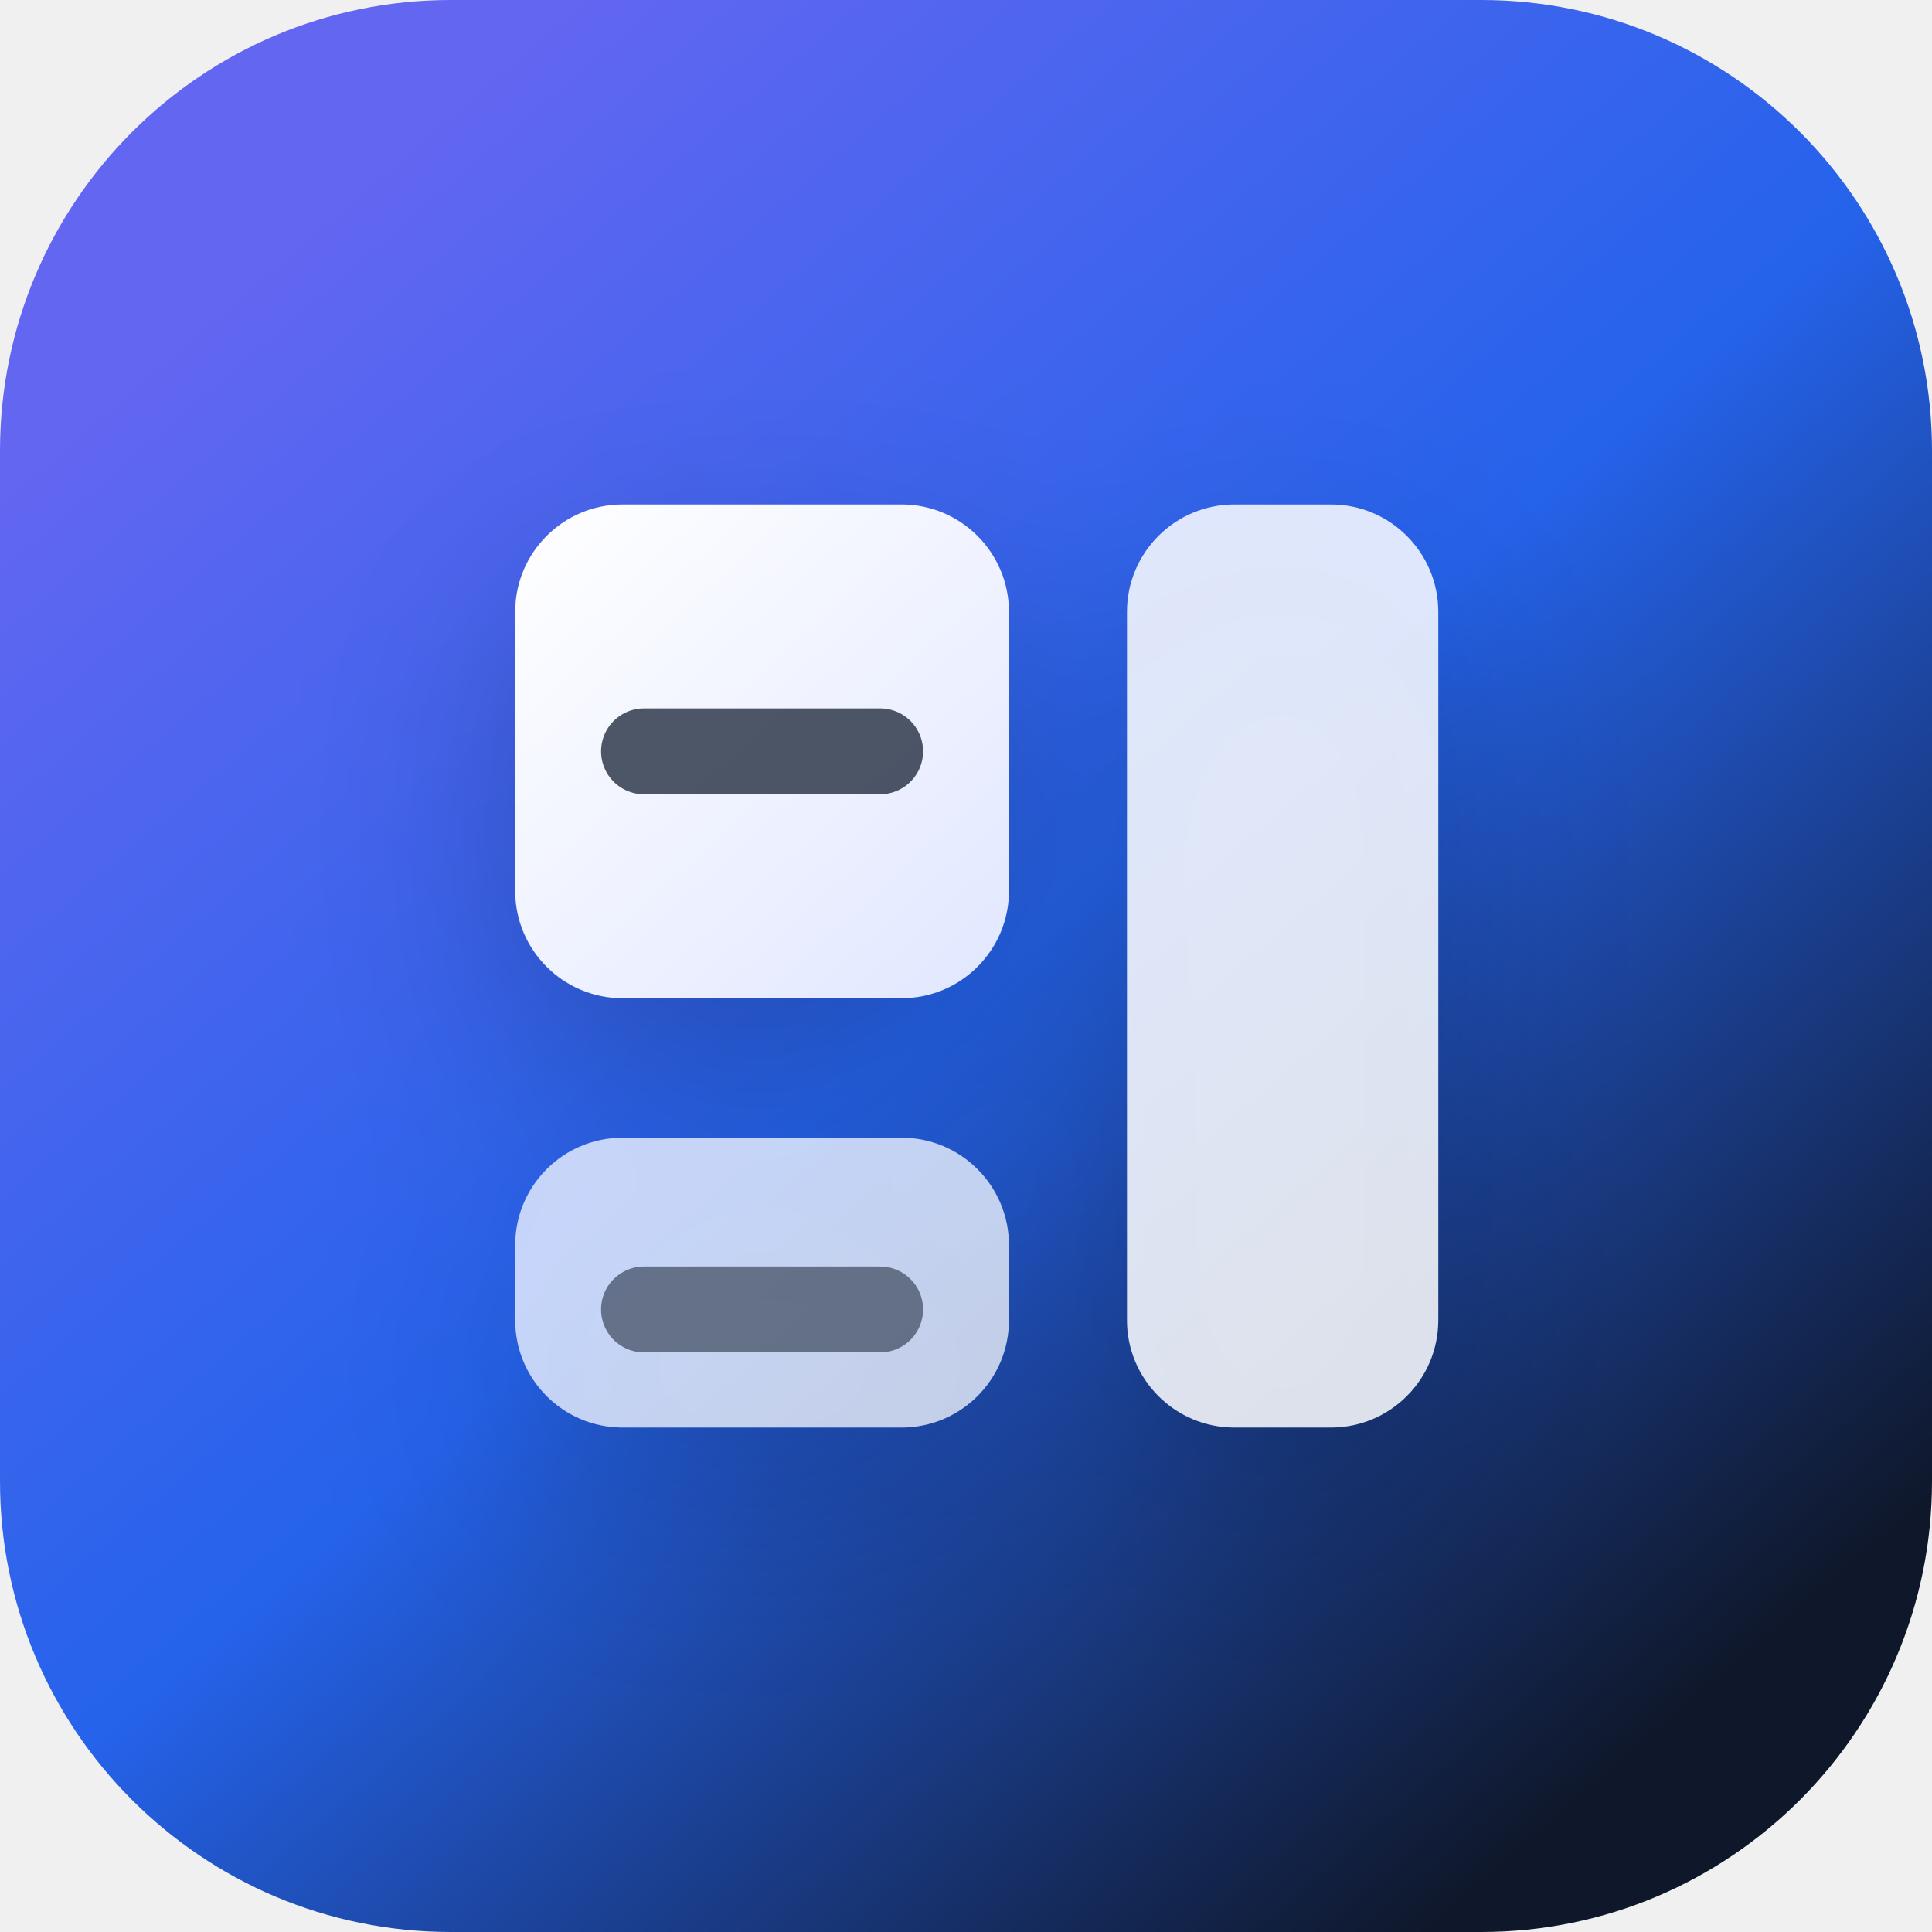
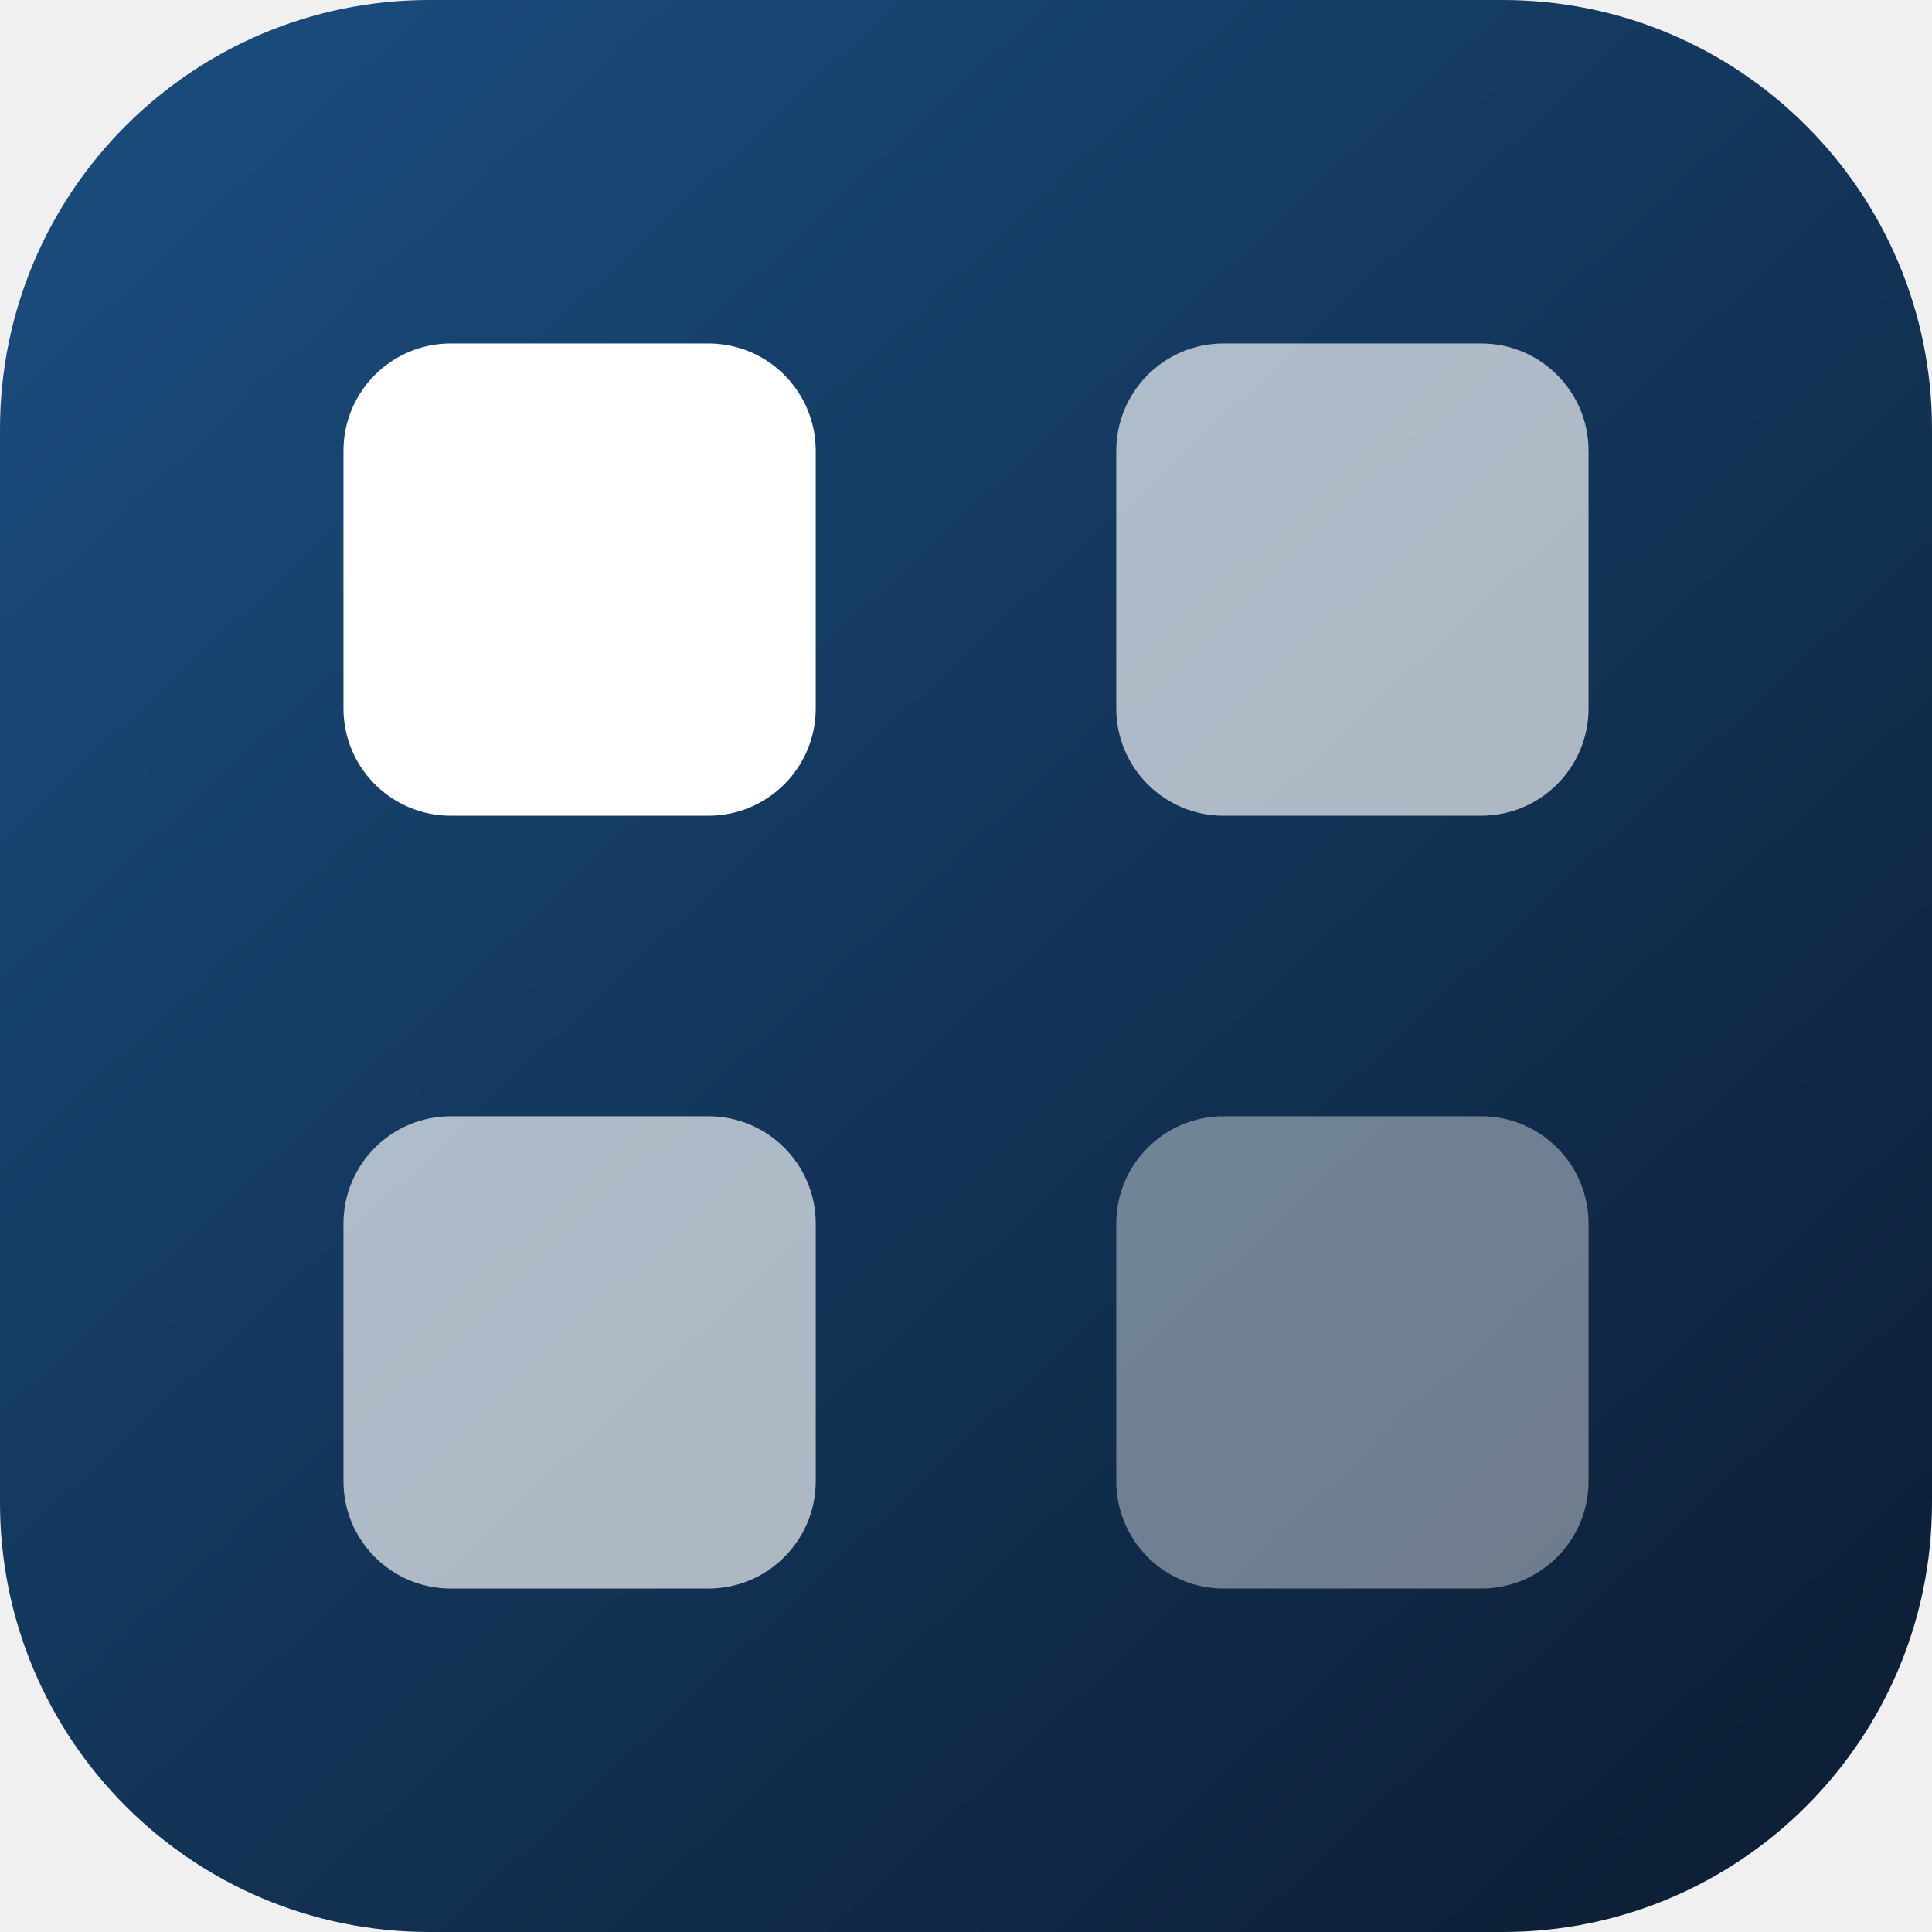
<svg xmlns="http://www.w3.org/2000/svg" viewBox="0 0 180 180" role="img" aria-label="InEx Ledger app icon">
  <defs>
-     <linearGradient id="bg" x1="28" y1="20" x2="152" y2="164" gradientUnits="userSpaceOnUse">
-       <stop offset="0" stop-color="#6366f1" />
-       <stop offset="0.5" stop-color="#2563eb" />
-       <stop offset="1" stop-color="#0f172a" />
+     <linearGradient id="bg" x1="20" y1="16" x2="160" y2="166" gradientUnits="userSpaceOnUse">
+       <stop offset="0" stop-color="#194a7a" />
+       <stop offset="1" stop-color="#0d2038" />
    </linearGradient>
-     <linearGradient id="tile" x1="50" y1="46" x2="130" y2="134" gradientUnits="userSpaceOnUse">
-       <stop offset="0" stop-color="#ffffff" />
-       <stop offset="1" stop-color="#c7d2fe" />
-     </linearGradient>
-     <filter id="shadow" x="20" y="24" width="140" height="140" filterUnits="userSpaceOnUse" color-interpolation-filters="sRGB">
-       <feDropShadow dx="0" dy="8" stdDeviation="10" flood-color="#020617" flood-opacity="0.22" />
-     </filter>
  </defs>
-   <rect width="180" height="180" rx="42" fill="url(#bg)" />
-   <g filter="url(#shadow)">
-     <path d="M48 57c0-5.52 4.48-10 10-10h26c5.52 0 10 4.48 10 10v26c0 5.52-4.48 10-10 10H58c-5.52 0-10-4.48-10-10V57Z" fill="url(#tile)" />
-     <path d="M105 57c0-5.52 4.48-10 10-10h9c5.52 0 10 4.48 10 10v66c0 5.52-4.48 10-10 10h-9c-5.52 0-10-4.48-10-10V57Z" fill="#ffffff" opacity="0.84" />
-     <path d="M48 116c0-5.52 4.48-10 10-10h26c5.52 0 10 4.48 10 10v7c0 5.52-4.48 10-10 10H58c-5.52 0-10-4.48-10-10v-7Z" fill="#ffffff" opacity="0.72" />
-   </g>
-   <path d="M60 70h22" stroke="#1e293b" stroke-width="8" stroke-linecap="round" opacity="0.78" />
-   <path d="M60 122h22" stroke="#1e293b" stroke-width="8" stroke-linecap="round" opacity="0.58" />
+   <rect width="180" height="180" rx="40" fill="url(#bg)" />
+   <rect x="32" y="32" width="44" height="44" rx="10" fill="#fff" />
+   <rect x="104" y="32" width="44" height="44" rx="10" fill="#fff" opacity=".66" />
+   <rect x="32" y="104" width="44" height="44" rx="10" fill="#fff" opacity=".66" />
+   <rect x="104" y="104" width="44" height="44" rx="10" fill="#fff" opacity=".4" />
</svg>
